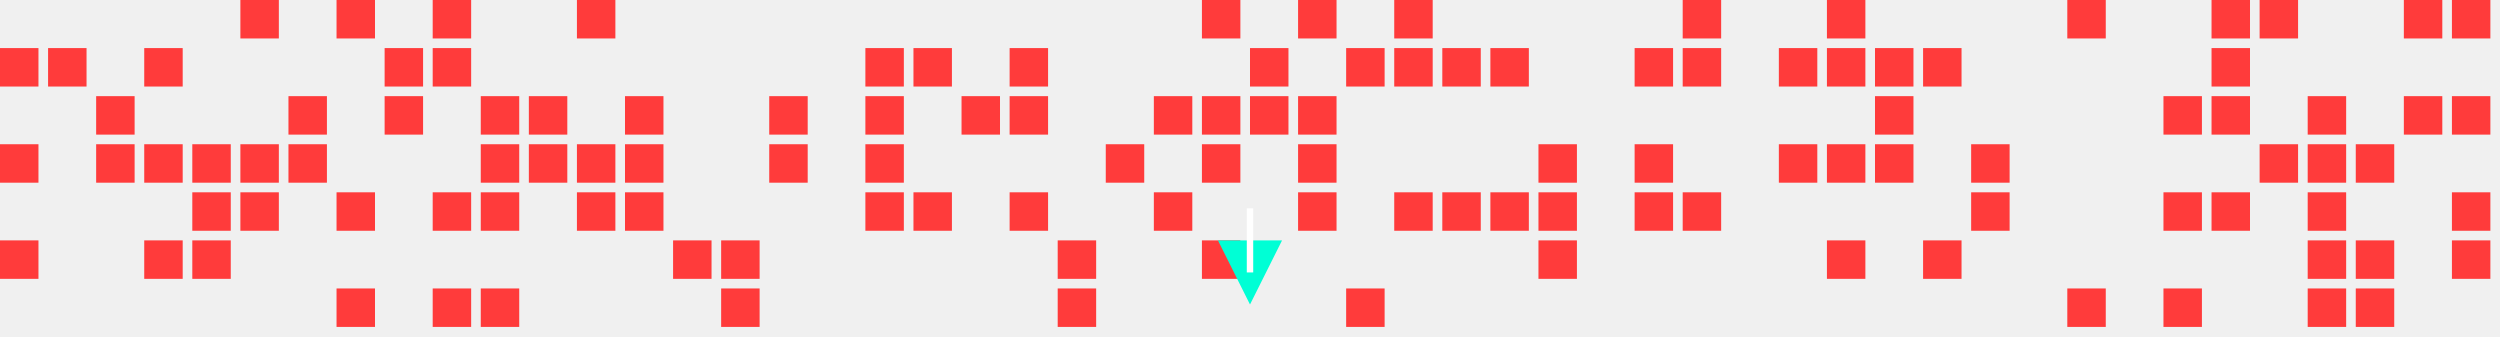
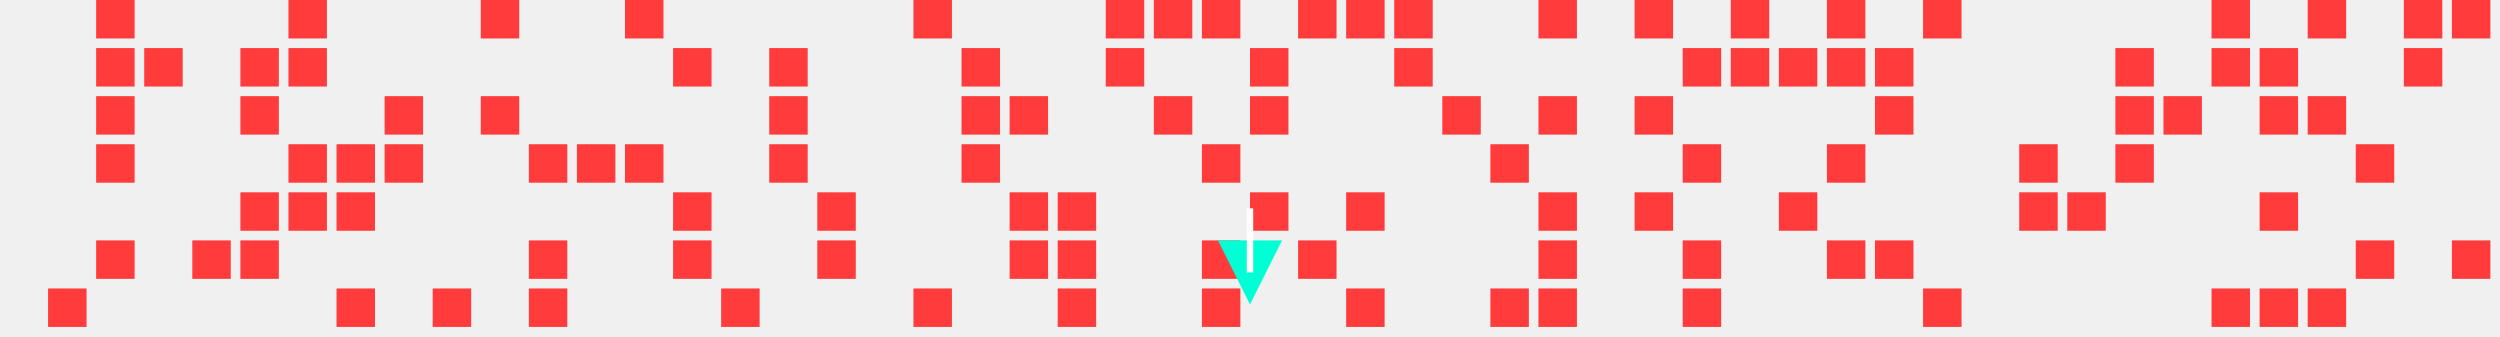
<svg xmlns="http://www.w3.org/2000/svg" width="780" height="105">
  <style>
.enemy { fill: #ff3b3b; }
.player { fill: #00ffd5; }
.bullet { fill: #fff; }
</style>
-   <rect class="enemy" x="0" y="15" width="12" height="12" />
-   <rect class="enemy" x="0" y="45" width="12" height="12" />
-   <rect class="enemy" x="0" y="75" width="12" height="12" />
-   <rect class="enemy" x="15" y="15" width="12" height="12" />
+   <rect class="enemy" x="15" y="90" width="12" height="12" />
+   <rect class="enemy" x="30" y="0" width="12" height="12" />
+   <rect class="enemy" x="30" y="15" width="12" height="12" />
  <rect class="enemy" x="30" y="30" width="12" height="12" />
  <rect class="enemy" x="30" y="45" width="12" height="12" />
+   <rect class="enemy" x="30" y="75" width="12" height="12" />
  <rect class="enemy" x="45" y="15" width="12" height="12" />
-   <rect class="enemy" x="45" y="45" width="12" height="12" />
-   <rect class="enemy" x="45" y="75" width="12" height="12" />
-   <rect class="enemy" x="60" y="45" width="12" height="12" />
-   <rect class="enemy" x="60" y="60" width="12" height="12" />
  <rect class="enemy" x="60" y="75" width="12" height="12" />
-   <rect class="enemy" x="75" y="0" width="12" height="12" />
-   <rect class="enemy" x="75" y="45" width="12" height="12" />
+   <rect class="enemy" x="75" y="15" width="12" height="12" />
+   <rect class="enemy" x="75" y="30" width="12" height="12" />
  <rect class="enemy" x="75" y="60" width="12" height="12" />
-   <rect class="enemy" x="90" y="30" width="12" height="12" />
+   <rect class="enemy" x="75" y="75" width="12" height="12" />
+   <rect class="enemy" x="90" y="0" width="12" height="12" />
+   <rect class="enemy" x="90" y="15" width="12" height="12" />
  <rect class="enemy" x="90" y="45" width="12" height="12" />
-   <rect class="enemy" x="105" y="0" width="12" height="12" />
+   <rect class="enemy" x="90" y="60" width="12" height="12" />
+   <rect class="enemy" x="105" y="45" width="12" height="12" />
  <rect class="enemy" x="105" y="60" width="12" height="12" />
  <rect class="enemy" x="105" y="90" width="12" height="12" />
-   <rect class="enemy" x="120" y="15" width="12" height="12" />
  <rect class="enemy" x="120" y="30" width="12" height="12" />
-   <rect class="enemy" x="135" y="0" width="12" height="12" />
-   <rect class="enemy" x="135" y="15" width="12" height="12" />
-   <rect class="enemy" x="135" y="60" width="12" height="12" />
+   <rect class="enemy" x="120" y="45" width="12" height="12" />
  <rect class="enemy" x="135" y="90" width="12" height="12" />
+   <rect class="enemy" x="150" y="0" width="12" height="12" />
  <rect class="enemy" x="150" y="30" width="12" height="12" />
-   <rect class="enemy" x="150" y="45" width="12" height="12" />
-   <rect class="enemy" x="150" y="60" width="12" height="12" />
-   <rect class="enemy" x="150" y="90" width="12" height="12" />
-   <rect class="enemy" x="165" y="30" width="12" height="12" />
  <rect class="enemy" x="165" y="45" width="12" height="12" />
-   <rect class="enemy" x="180" y="0" width="12" height="12" />
+   <rect class="enemy" x="165" y="75" width="12" height="12" />
+   <rect class="enemy" x="165" y="90" width="12" height="12" />
  <rect class="enemy" x="180" y="45" width="12" height="12" />
-   <rect class="enemy" x="180" y="60" width="12" height="12" />
-   <rect class="enemy" x="195" y="30" width="12" height="12" />
+   <rect class="enemy" x="195" y="0" width="12" height="12" />
  <rect class="enemy" x="195" y="45" width="12" height="12" />
-   <rect class="enemy" x="195" y="60" width="12" height="12" />
+   <rect class="enemy" x="210" y="15" width="12" height="12" />
+   <rect class="enemy" x="210" y="60" width="12" height="12" />
  <rect class="enemy" x="210" y="75" width="12" height="12" />
-   <rect class="enemy" x="225" y="75" width="12" height="12" />
  <rect class="enemy" x="225" y="90" width="12" height="12" />
+   <rect class="enemy" x="240" y="15" width="12" height="12" />
  <rect class="enemy" x="240" y="30" width="12" height="12" />
  <rect class="enemy" x="240" y="45" width="12" height="12" />
-   <rect class="enemy" x="270" y="15" width="12" height="12" />
-   <rect class="enemy" x="270" y="30" width="12" height="12" />
-   <rect class="enemy" x="270" y="45" width="12" height="12" />
-   <rect class="enemy" x="270" y="60" width="12" height="12" />
-   <rect class="enemy" x="285" y="15" width="12" height="12" />
-   <rect class="enemy" x="285" y="60" width="12" height="12" />
+   <rect class="enemy" x="255" y="60" width="12" height="12" />
+   <rect class="enemy" x="255" y="75" width="12" height="12" />
+   <rect class="enemy" x="285" y="0" width="12" height="12" />
+   <rect class="enemy" x="285" y="90" width="12" height="12" />
+   <rect class="enemy" x="300" y="15" width="12" height="12" />
  <rect class="enemy" x="300" y="30" width="12" height="12" />
-   <rect class="enemy" x="315" y="15" width="12" height="12" />
+   <rect class="enemy" x="300" y="45" width="12" height="12" />
  <rect class="enemy" x="315" y="30" width="12" height="12" />
  <rect class="enemy" x="315" y="60" width="12" height="12" />
+   <rect class="enemy" x="315" y="75" width="12" height="12" />
+   <rect class="enemy" x="330" y="60" width="12" height="12" />
  <rect class="enemy" x="330" y="75" width="12" height="12" />
  <rect class="enemy" x="330" y="90" width="12" height="12" />
-   <rect class="enemy" x="345" y="45" width="12" height="12" />
+   <rect class="enemy" x="345" y="0" width="12" height="12" />
+   <rect class="enemy" x="345" y="15" width="12" height="12" />
+   <rect class="enemy" x="360" y="0" width="12" height="12" />
  <rect class="enemy" x="360" y="30" width="12" height="12" />
-   <rect class="enemy" x="360" y="60" width="12" height="12" />
  <rect class="enemy" x="375" y="0" width="12" height="12" />
-   <rect class="enemy" x="375" y="30" width="12" height="12" />
  <rect class="enemy" x="375" y="45" width="12" height="12" />
  <rect class="enemy" x="375" y="75" width="12" height="12" />
+   <rect class="enemy" x="375" y="90" width="12" height="12" />
  <rect class="enemy" x="390" y="15" width="12" height="12" />
  <rect class="enemy" x="390" y="30" width="12" height="12" />
+   <rect class="enemy" x="390" y="60" width="12" height="12" />
  <rect class="enemy" x="405" y="0" width="12" height="12" />
-   <rect class="enemy" x="405" y="30" width="12" height="12" />
-   <rect class="enemy" x="405" y="45" width="12" height="12" />
-   <rect class="enemy" x="405" y="60" width="12" height="12" />
-   <rect class="enemy" x="420" y="15" width="12" height="12" />
+   <rect class="enemy" x="405" y="75" width="12" height="12" />
+   <rect class="enemy" x="420" y="0" width="12" height="12" />
+   <rect class="enemy" x="420" y="60" width="12" height="12" />
  <rect class="enemy" x="420" y="90" width="12" height="12" />
  <rect class="enemy" x="435" y="0" width="12" height="12" />
  <rect class="enemy" x="435" y="15" width="12" height="12" />
-   <rect class="enemy" x="435" y="60" width="12" height="12" />
-   <rect class="enemy" x="450" y="15" width="12" height="12" />
-   <rect class="enemy" x="450" y="60" width="12" height="12" />
-   <rect class="enemy" x="465" y="15" width="12" height="12" />
-   <rect class="enemy" x="465" y="60" width="12" height="12" />
-   <rect class="enemy" x="480" y="45" width="12" height="12" />
+   <rect class="enemy" x="450" y="30" width="12" height="12" />
+   <rect class="enemy" x="465" y="45" width="12" height="12" />
+   <rect class="enemy" x="465" y="90" width="12" height="12" />
+   <rect class="enemy" x="480" y="0" width="12" height="12" />
+   <rect class="enemy" x="480" y="30" width="12" height="12" />
  <rect class="enemy" x="480" y="60" width="12" height="12" />
  <rect class="enemy" x="480" y="75" width="12" height="12" />
-   <rect class="enemy" x="510" y="15" width="12" height="12" />
-   <rect class="enemy" x="510" y="45" width="12" height="12" />
+   <rect class="enemy" x="480" y="90" width="12" height="12" />
+   <rect class="enemy" x="510" y="0" width="12" height="12" />
+   <rect class="enemy" x="510" y="30" width="12" height="12" />
  <rect class="enemy" x="510" y="60" width="12" height="12" />
-   <rect class="enemy" x="525" y="0" width="12" height="12" />
  <rect class="enemy" x="525" y="15" width="12" height="12" />
-   <rect class="enemy" x="525" y="60" width="12" height="12" />
+   <rect class="enemy" x="525" y="45" width="12" height="12" />
+   <rect class="enemy" x="525" y="75" width="12" height="12" />
+   <rect class="enemy" x="525" y="90" width="12" height="12" />
+   <rect class="enemy" x="540" y="0" width="12" height="12" />
+   <rect class="enemy" x="540" y="15" width="12" height="12" />
  <rect class="enemy" x="555" y="15" width="12" height="12" />
-   <rect class="enemy" x="555" y="45" width="12" height="12" />
+   <rect class="enemy" x="555" y="60" width="12" height="12" />
  <rect class="enemy" x="570" y="0" width="12" height="12" />
  <rect class="enemy" x="570" y="15" width="12" height="12" />
  <rect class="enemy" x="570" y="45" width="12" height="12" />
  <rect class="enemy" x="570" y="75" width="12" height="12" />
  <rect class="enemy" x="585" y="15" width="12" height="12" />
  <rect class="enemy" x="585" y="30" width="12" height="12" />
-   <rect class="enemy" x="585" y="45" width="12" height="12" />
-   <rect class="enemy" x="600" y="15" width="12" height="12" />
-   <rect class="enemy" x="600" y="75" width="12" height="12" />
-   <rect class="enemy" x="615" y="45" width="12" height="12" />
-   <rect class="enemy" x="615" y="60" width="12" height="12" />
-   <rect class="enemy" x="645" y="0" width="12" height="12" />
-   <rect class="enemy" x="645" y="90" width="12" height="12" />
+   <rect class="enemy" x="585" y="75" width="12" height="12" />
+   <rect class="enemy" x="600" y="0" width="12" height="12" />
+   <rect class="enemy" x="600" y="90" width="12" height="12" />
+   <rect class="enemy" x="630" y="45" width="12" height="12" />
+   <rect class="enemy" x="630" y="60" width="12" height="12" />
+   <rect class="enemy" x="645" y="60" width="12" height="12" />
+   <rect class="enemy" x="660" y="15" width="12" height="12" />
+   <rect class="enemy" x="660" y="30" width="12" height="12" />
+   <rect class="enemy" x="660" y="45" width="12" height="12" />
  <rect class="enemy" x="675" y="30" width="12" height="12" />
-   <rect class="enemy" x="675" y="60" width="12" height="12" />
-   <rect class="enemy" x="675" y="90" width="12" height="12" />
  <rect class="enemy" x="690" y="0" width="12" height="12" />
  <rect class="enemy" x="690" y="15" width="12" height="12" />
-   <rect class="enemy" x="690" y="30" width="12" height="12" />
-   <rect class="enemy" x="690" y="60" width="12" height="12" />
-   <rect class="enemy" x="705" y="0" width="12" height="12" />
-   <rect class="enemy" x="705" y="45" width="12" height="12" />
+   <rect class="enemy" x="690" y="90" width="12" height="12" />
+   <rect class="enemy" x="705" y="15" width="12" height="12" />
+   <rect class="enemy" x="705" y="30" width="12" height="12" />
+   <rect class="enemy" x="705" y="60" width="12" height="12" />
+   <rect class="enemy" x="705" y="90" width="12" height="12" />
+   <rect class="enemy" x="720" y="0" width="12" height="12" />
  <rect class="enemy" x="720" y="30" width="12" height="12" />
-   <rect class="enemy" x="720" y="45" width="12" height="12" />
-   <rect class="enemy" x="720" y="60" width="12" height="12" />
-   <rect class="enemy" x="720" y="75" width="12" height="12" />
  <rect class="enemy" x="720" y="90" width="12" height="12" />
  <rect class="enemy" x="735" y="45" width="12" height="12" />
  <rect class="enemy" x="735" y="75" width="12" height="12" />
-   <rect class="enemy" x="735" y="90" width="12" height="12" />
  <rect class="enemy" x="750" y="0" width="12" height="12" />
-   <rect class="enemy" x="750" y="30" width="12" height="12" />
+   <rect class="enemy" x="750" y="15" width="12" height="12" />
  <rect class="enemy" x="765" y="0" width="12" height="12" />
-   <rect class="enemy" x="765" y="30" width="12" height="12" />
-   <rect class="enemy" x="765" y="60" width="12" height="12" />
  <rect class="enemy" x="765" y="75" width="12" height="12" />
  <polygon class="player" points=" 390,95 380,75 400,75 " />
  <rect class="bullet" x="389" y="65" width="2" height="20">
    <animate attributeName="y" values="65;0" dur="1s" repeatCount="indefinite" />
  </rect>
</svg>
